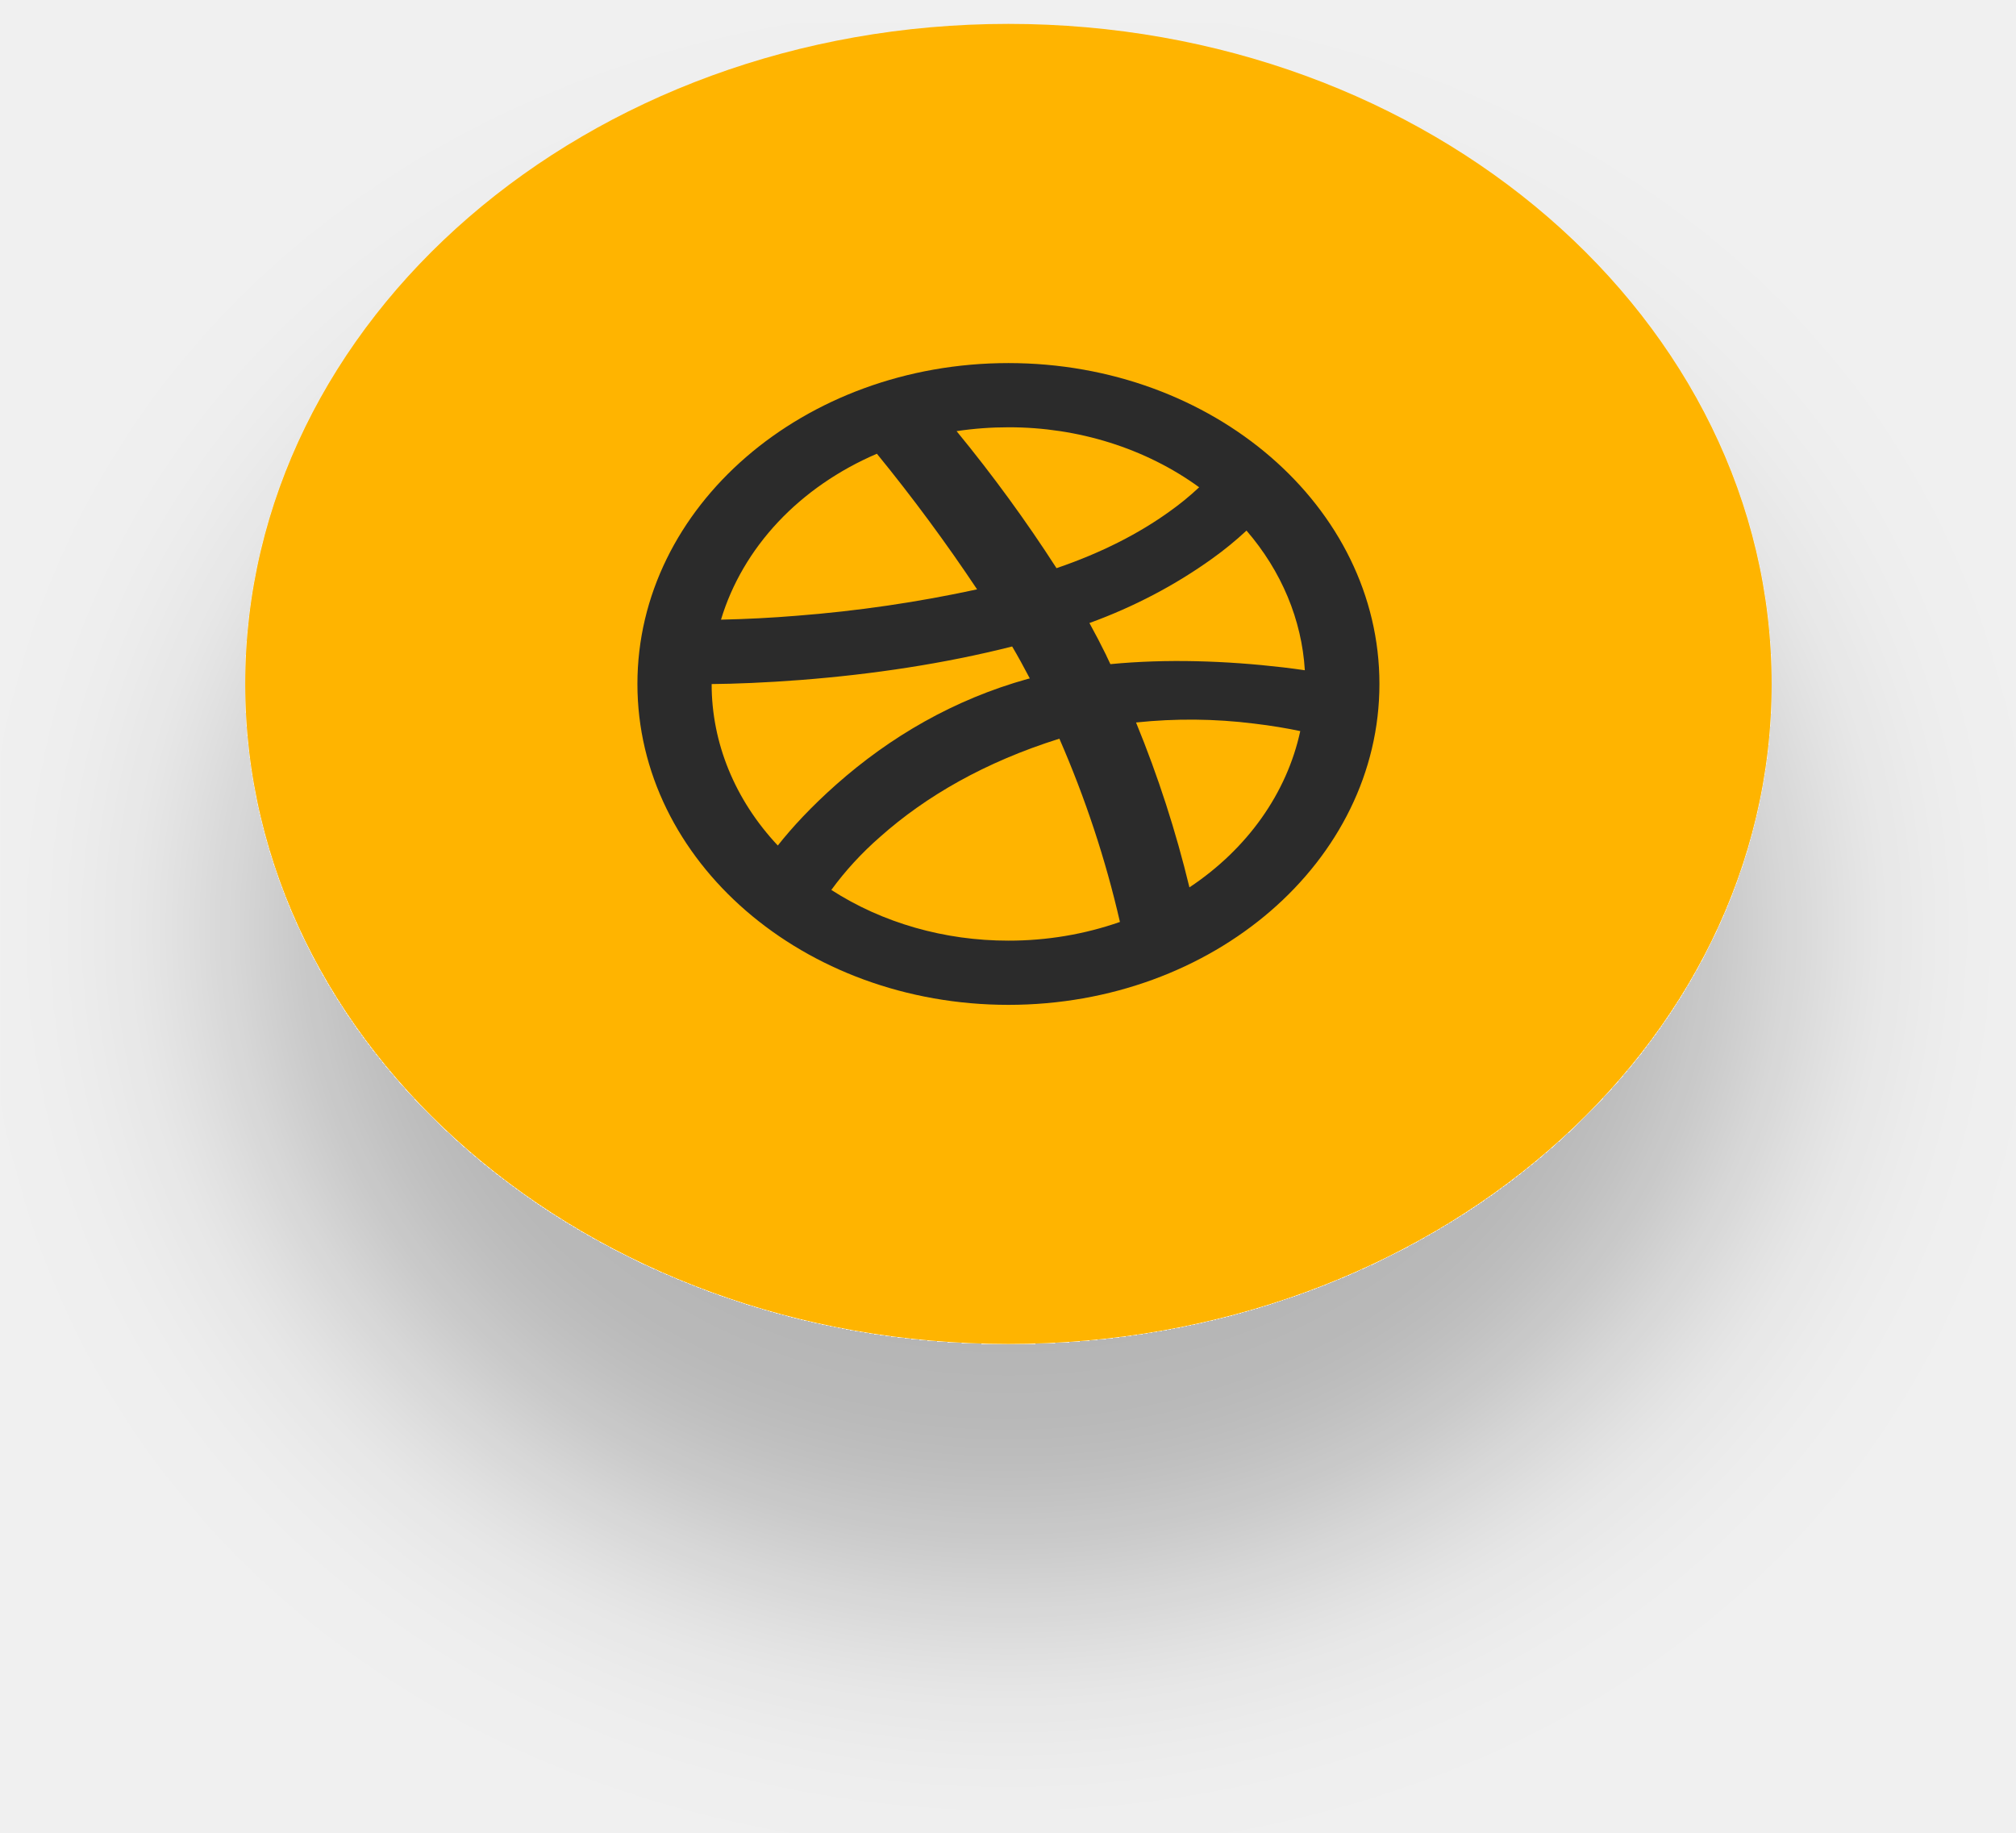
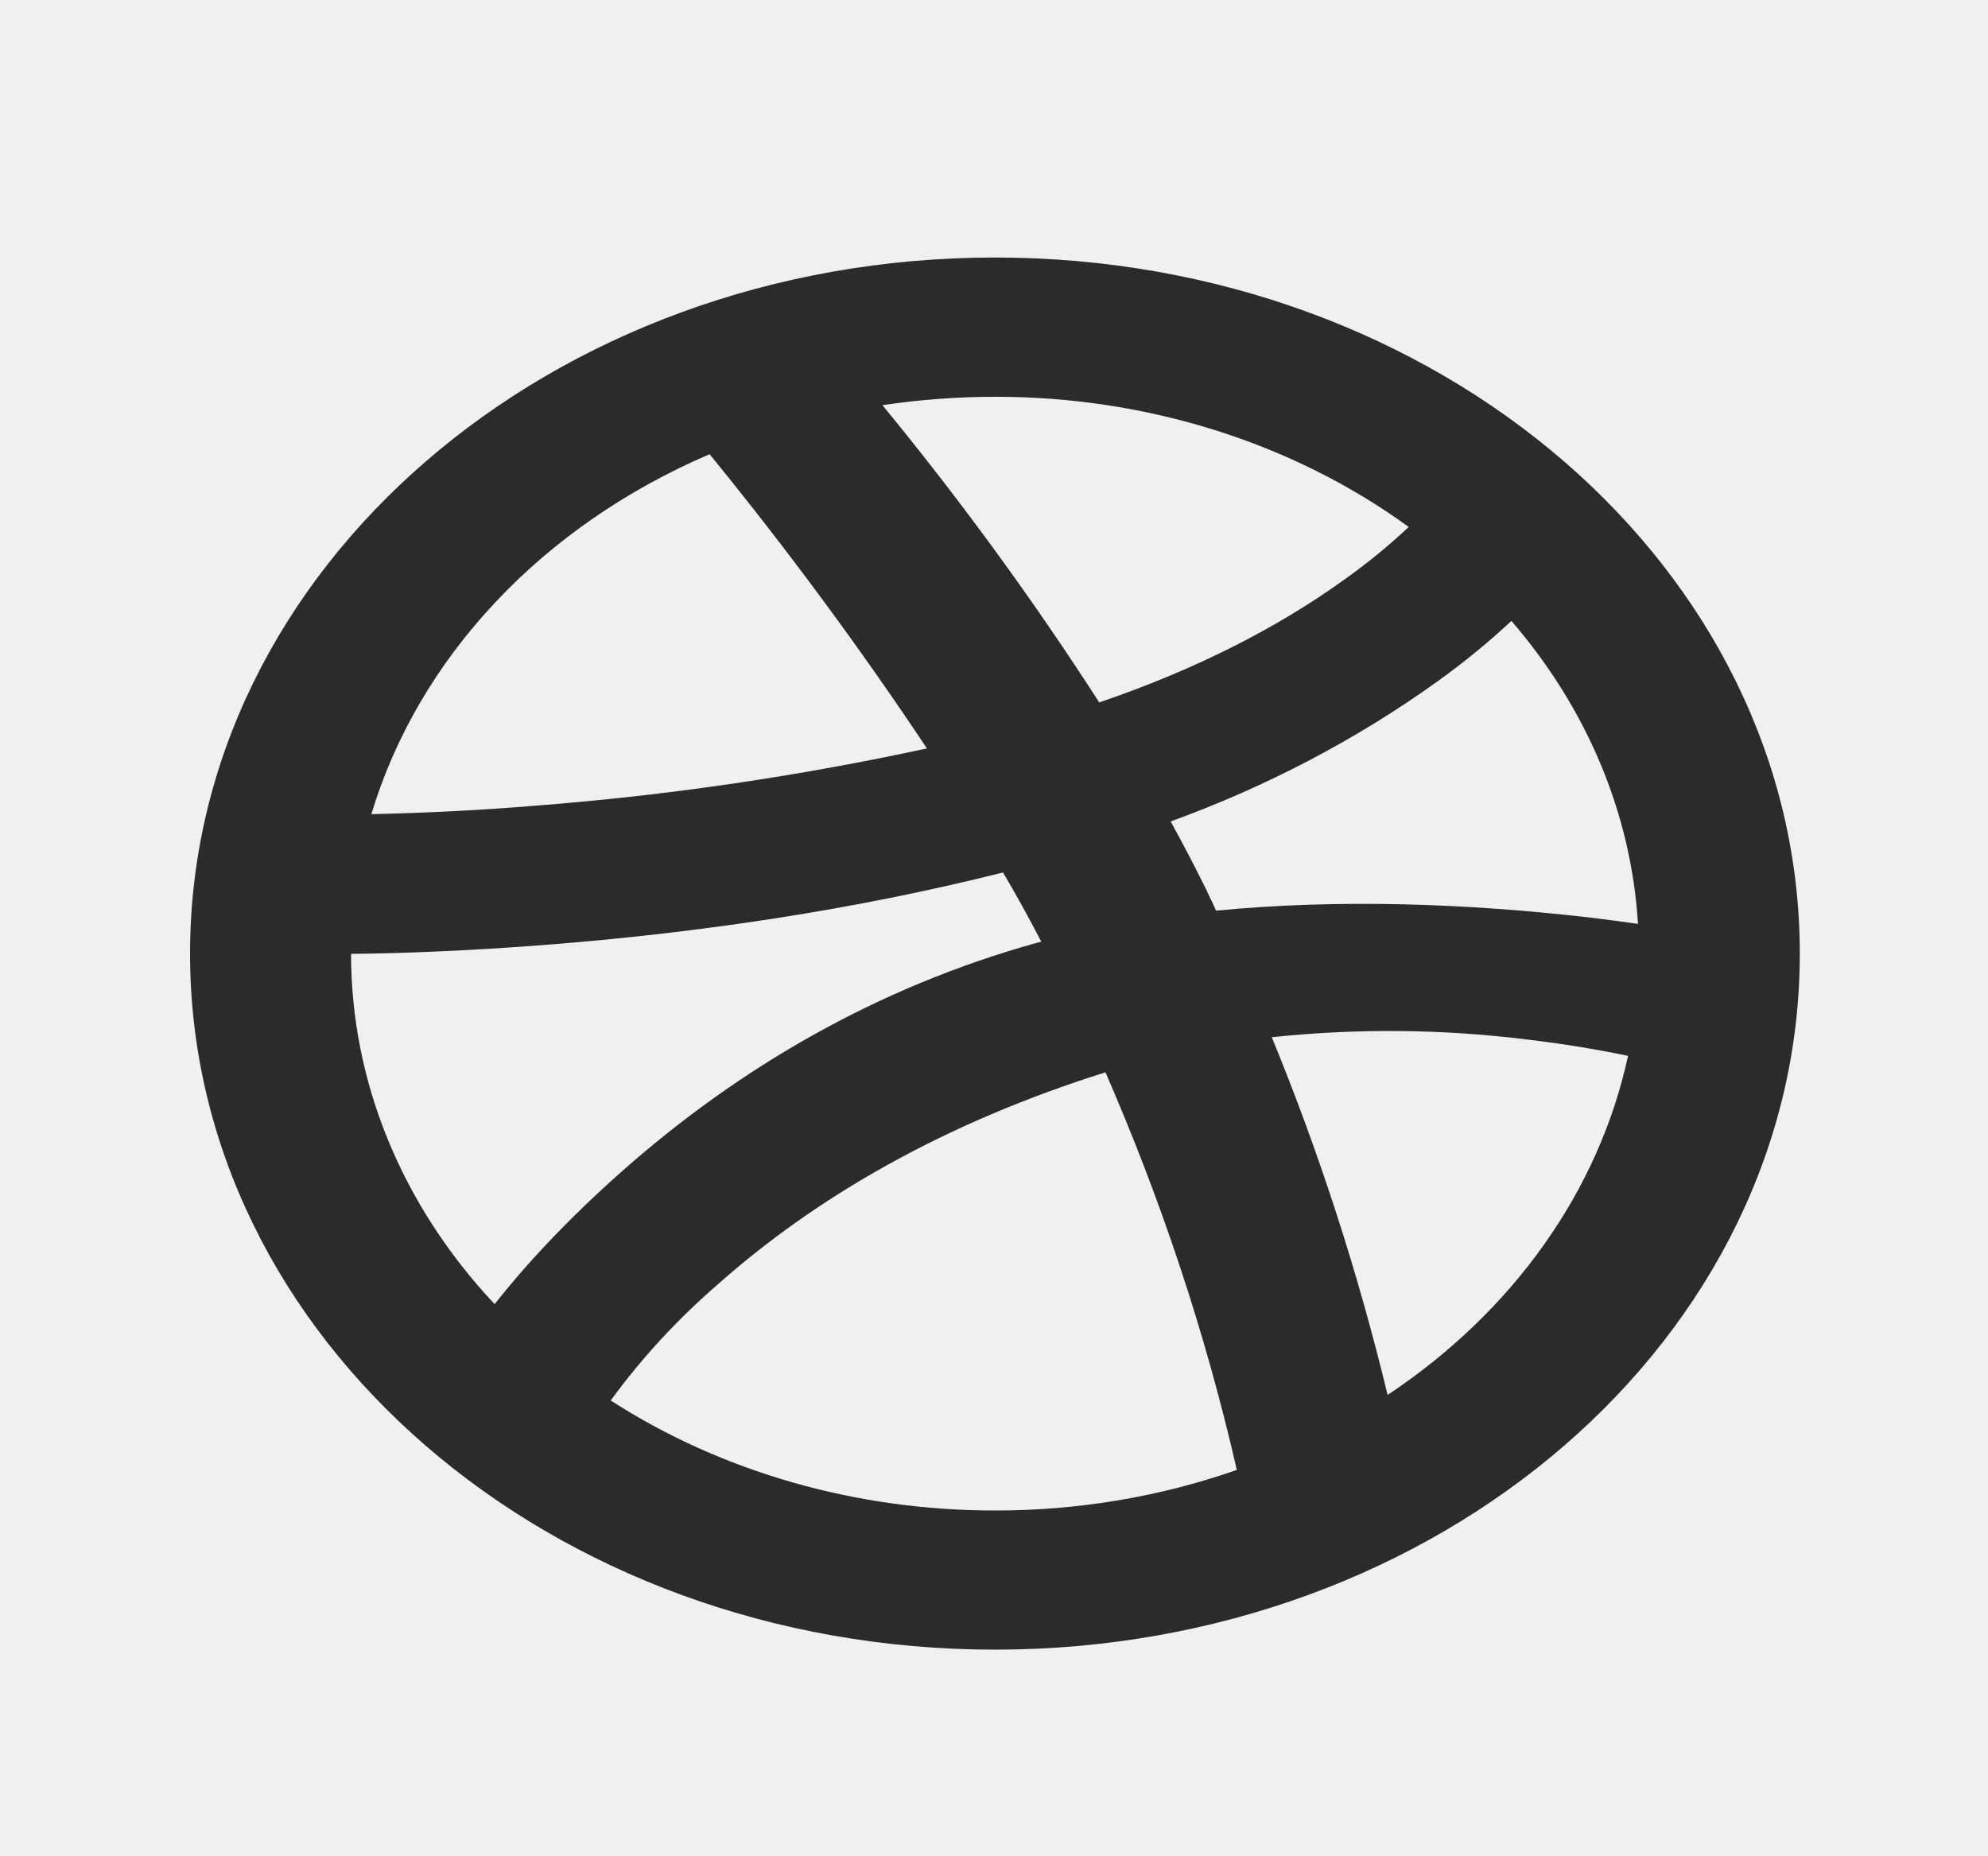
- <svg xmlns="http://www.w3.org/2000/svg" width="33" height="30" viewBox="0 0 33 30" fill="none">
-   <g filter="url(#filter0_d_2_476)">
-     <ellipse cx="16.507" cy="11.195" rx="12.493" ry="10.804" fill="#FFB400" />
-     <g clip-path="url(#clip0_2_476)">
-       <path d="M21.359 10.971C21.309 10.144 20.977 9.349 20.404 8.685C20.229 8.848 20.042 9.001 19.845 9.142C19.238 9.578 18.56 9.934 17.833 10.198C17.934 10.382 18.027 10.56 18.109 10.728V10.73C18.132 10.777 18.155 10.824 18.176 10.871C19.096 10.782 20.065 10.815 21.004 10.924C21.129 10.939 21.247 10.955 21.359 10.971ZM15.659 7.058C16.251 7.779 16.797 8.528 17.294 9.3C18.037 9.047 18.651 8.728 19.145 8.372C19.317 8.25 19.478 8.118 19.629 7.976C18.755 7.34 17.649 6.992 16.507 6.994C16.223 6.994 15.939 7.015 15.659 7.057V7.058ZM11.802 10.143C12.216 10.134 12.629 10.113 13.041 10.079C14.037 10.002 15.024 9.857 15.994 9.647C15.487 8.886 14.94 8.145 14.354 7.427C13.729 7.695 13.177 8.076 12.736 8.545C12.296 9.014 11.978 9.559 11.802 10.143ZM12.732 13.84C12.967 13.542 13.277 13.207 13.688 12.842C14.571 12.06 15.613 11.451 16.819 11.114L16.857 11.105C16.757 10.914 16.663 10.743 16.568 10.582C15.453 10.864 14.278 11.039 13.108 11.13C12.537 11.174 12.025 11.194 11.649 11.197C11.648 12.159 12.03 13.093 12.732 13.84H12.732ZM18.332 15.09C18.098 14.068 17.766 13.066 17.341 12.091C16.125 12.473 15.156 13.032 14.408 13.697C14.105 13.961 13.837 14.253 13.608 14.567C14.445 15.107 15.462 15.398 16.507 15.397C17.133 15.398 17.752 15.294 18.332 15.091V15.09ZM19.47 14.525C20.418 13.895 21.064 12.984 21.284 11.967C21.077 11.923 20.815 11.878 20.527 11.844C19.887 11.764 19.238 11.758 18.596 11.826C18.958 12.708 19.249 13.61 19.47 14.526V14.525ZM16.507 16.448C13.153 16.448 10.434 14.096 10.434 11.195C10.434 8.295 13.153 5.943 16.507 5.943C19.861 5.943 22.58 8.295 22.58 11.195C22.58 14.096 19.861 16.448 16.507 16.448Z" fill="#2B2B2B" />
-     </g>
+ <svg xmlns="http://www.w3.org/2000/svg" width="15" height="14" viewBox="0 0 15 14" fill="none">
+   <g clip-path="url(#clip0_2_6906)">
+     <path d="M12.359 6.971C12.309 6.144 11.977 5.349 11.404 4.685C11.229 4.848 11.042 5.001 10.845 5.142C10.238 5.578 9.56 5.934 8.833 6.198C8.934 6.382 9.027 6.56 9.109 6.728V6.73C9.132 6.777 9.155 6.824 9.176 6.871C10.095 6.782 11.065 6.815 12.004 6.924C12.129 6.939 12.247 6.955 12.359 6.971ZM6.659 3.058C7.251 3.779 7.797 4.528 8.294 5.3C9.037 5.047 9.651 4.728 10.145 4.372C10.317 4.25 10.478 4.118 10.629 3.976C9.755 3.34 8.649 2.992 7.507 2.994C7.223 2.994 6.939 3.015 6.659 3.057V3.058ZM2.802 6.143C3.216 6.134 3.629 6.113 4.041 6.079C5.037 6.002 6.024 5.857 6.994 5.647C6.487 4.886 5.94 4.145 5.354 3.427C4.729 3.695 4.177 4.076 3.737 4.545C3.296 5.014 2.978 5.559 2.802 6.143ZM3.732 9.84C3.967 9.542 4.277 9.207 4.688 8.842C5.571 8.06 6.613 7.451 7.819 7.115L7.857 7.105C7.757 6.914 7.663 6.743 7.568 6.583C6.453 6.864 5.278 7.039 4.108 7.13C3.537 7.174 3.025 7.194 2.649 7.197C2.648 8.159 3.03 9.093 3.732 9.84H3.732ZM9.332 11.09C9.098 10.068 8.766 9.066 8.341 8.091C7.125 8.473 6.156 9.032 5.408 9.698C5.105 9.961 4.837 10.253 4.608 10.567C5.445 11.107 6.462 11.398 7.507 11.397C8.133 11.398 8.752 11.294 9.332 11.091V11.09ZM10.47 10.525C11.418 9.895 12.064 8.984 12.284 7.967C12.077 7.923 11.815 7.878 11.527 7.844C10.887 7.764 10.238 7.758 9.596 7.826C9.958 8.708 10.249 9.61 10.47 10.526V10.525ZM7.507 12.447C4.153 12.447 1.434 10.096 1.434 7.195C1.434 4.295 4.153 1.943 7.507 1.943C10.861 1.943 13.58 4.295 13.58 7.195C13.58 10.096 10.861 12.447 7.507 12.447Z" fill="#2B2B2B" />
  </g>
  <defs>
-     <filter id="filter0_d_2_476" x="0.014" y="0.391" width="32.986" height="29.608" filterUnits="userSpaceOnUse" color-interpolation-filters="sRGB">
-       <feFlood flood-opacity="0" result="BackgroundImageFix" />
-       <feColorMatrix in="SourceAlpha" type="matrix" values="0 0 0 0 0 0 0 0 0 0 0 0 0 0 0 0 0 0 127 0" result="hardAlpha" />
-       <feOffset dy="4" />
-       <feGaussianBlur stdDeviation="2" />
-       <feComposite in2="hardAlpha" operator="out" />
-       <feColorMatrix type="matrix" values="0 0 0 0 0 0 0 0 0 0 0 0 0 0 0 0 0 0 0.25 0" />
-       <feBlend mode="normal" in2="BackgroundImageFix" result="effect1_dropShadow_2_476" />
-       <feBlend mode="normal" in="SourceGraphic" in2="effect1_dropShadow_2_476" result="shape" />
-     </filter>
-     <clipPath id="clip0_2_476">
-       <rect width="14.575" height="12.605" fill="white" transform="translate(9.21924 4.89307)" />
+     <clipPath id="clip0_2_6906">
+       <rect width="14.575" height="12.605" fill="white" transform="translate(0.219238 0.893066)" />
    </clipPath>
  </defs>
</svg>
